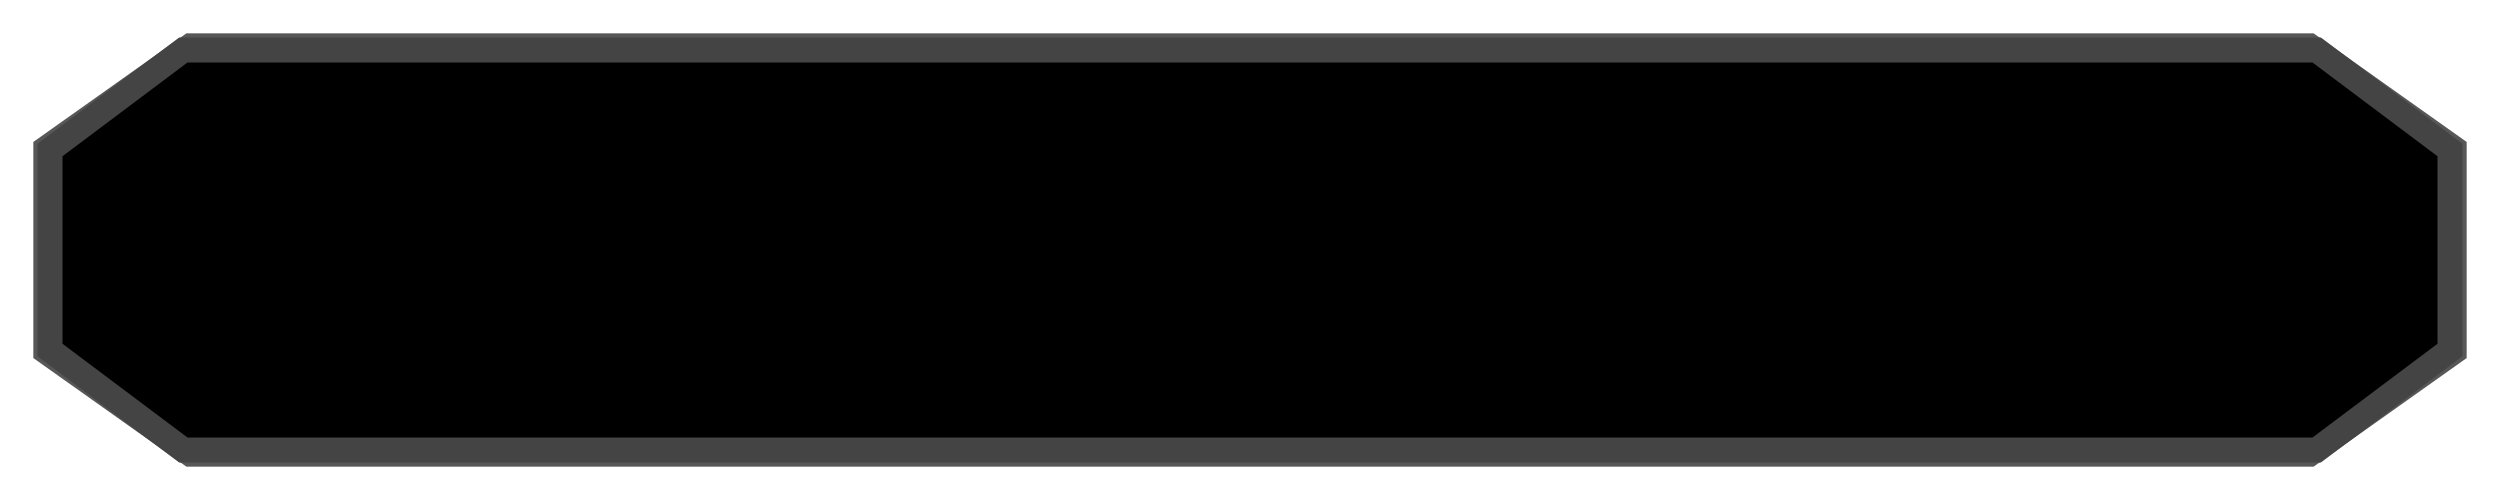
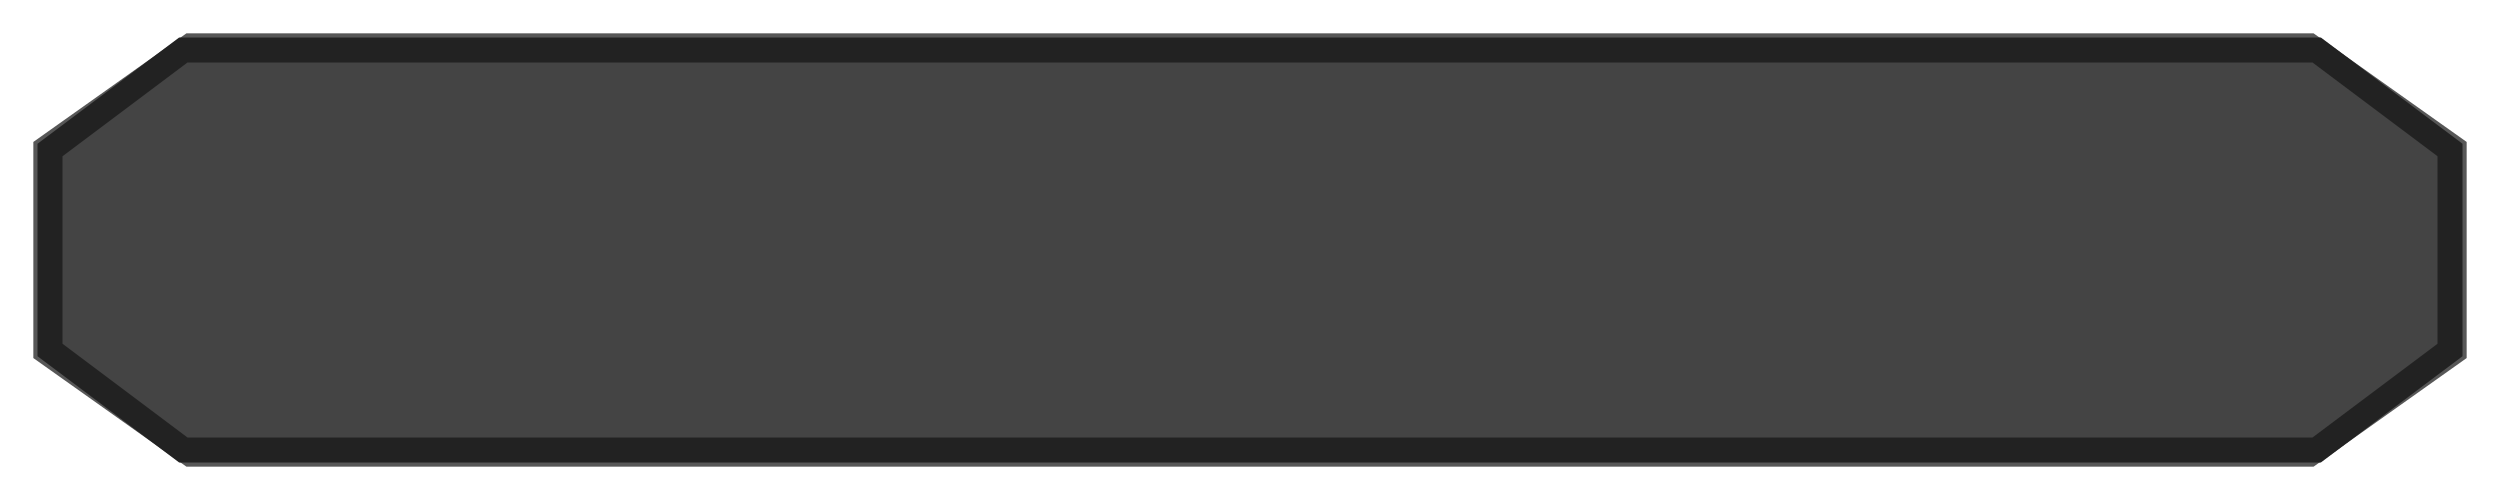
<svg xmlns="http://www.w3.org/2000/svg" viewBox="0 0 300 60">
  <g style="">
    <path d="M 298 16 L 298 44 L 278.267 58 L 21.733 58 L 2 44 L 2 16 L 21.733 2 L 278.267 2 L 298 16 Z" style="stroke-linecap: round; stroke-linejoin: round; fill: rgb(87, 87, 87); stroke-width: 4px; stroke: rgb(255, 255, 255);" />
-     <path d="M 6 42 L 6 18 L 21.998 6 L 278.002 6 L 294 18 L 294 42 L 278.002 54 L 21.998 54 Z" style="stroke: rgb(68, 68, 68); stroke-width: 3px;" />
+     <path d="M 6 42 L 6 18 L 21.998 6 L 278.002 6 L 294 18 L 294 42 L 278.002 54 L 21.998 54 Z" style="stroke-width: 3px; fill: rgb(68, 68, 68); stroke: rgb(34, 34, 34);" />
  </g>
  <g style="visibility: hidden;">
    <path d="M 300 15 L 300 45 L 280 60 L 20 60 L 0 45 L 0 15 L 20 0 L 280 0 L 300 15 Z" style="stroke: rgb(0, 0, 0); stroke-linecap: round; stroke-linejoin: round; fill: rgb(0, 0, 255); fill-opacity: 0.2;" />
  </g>
</svg>
